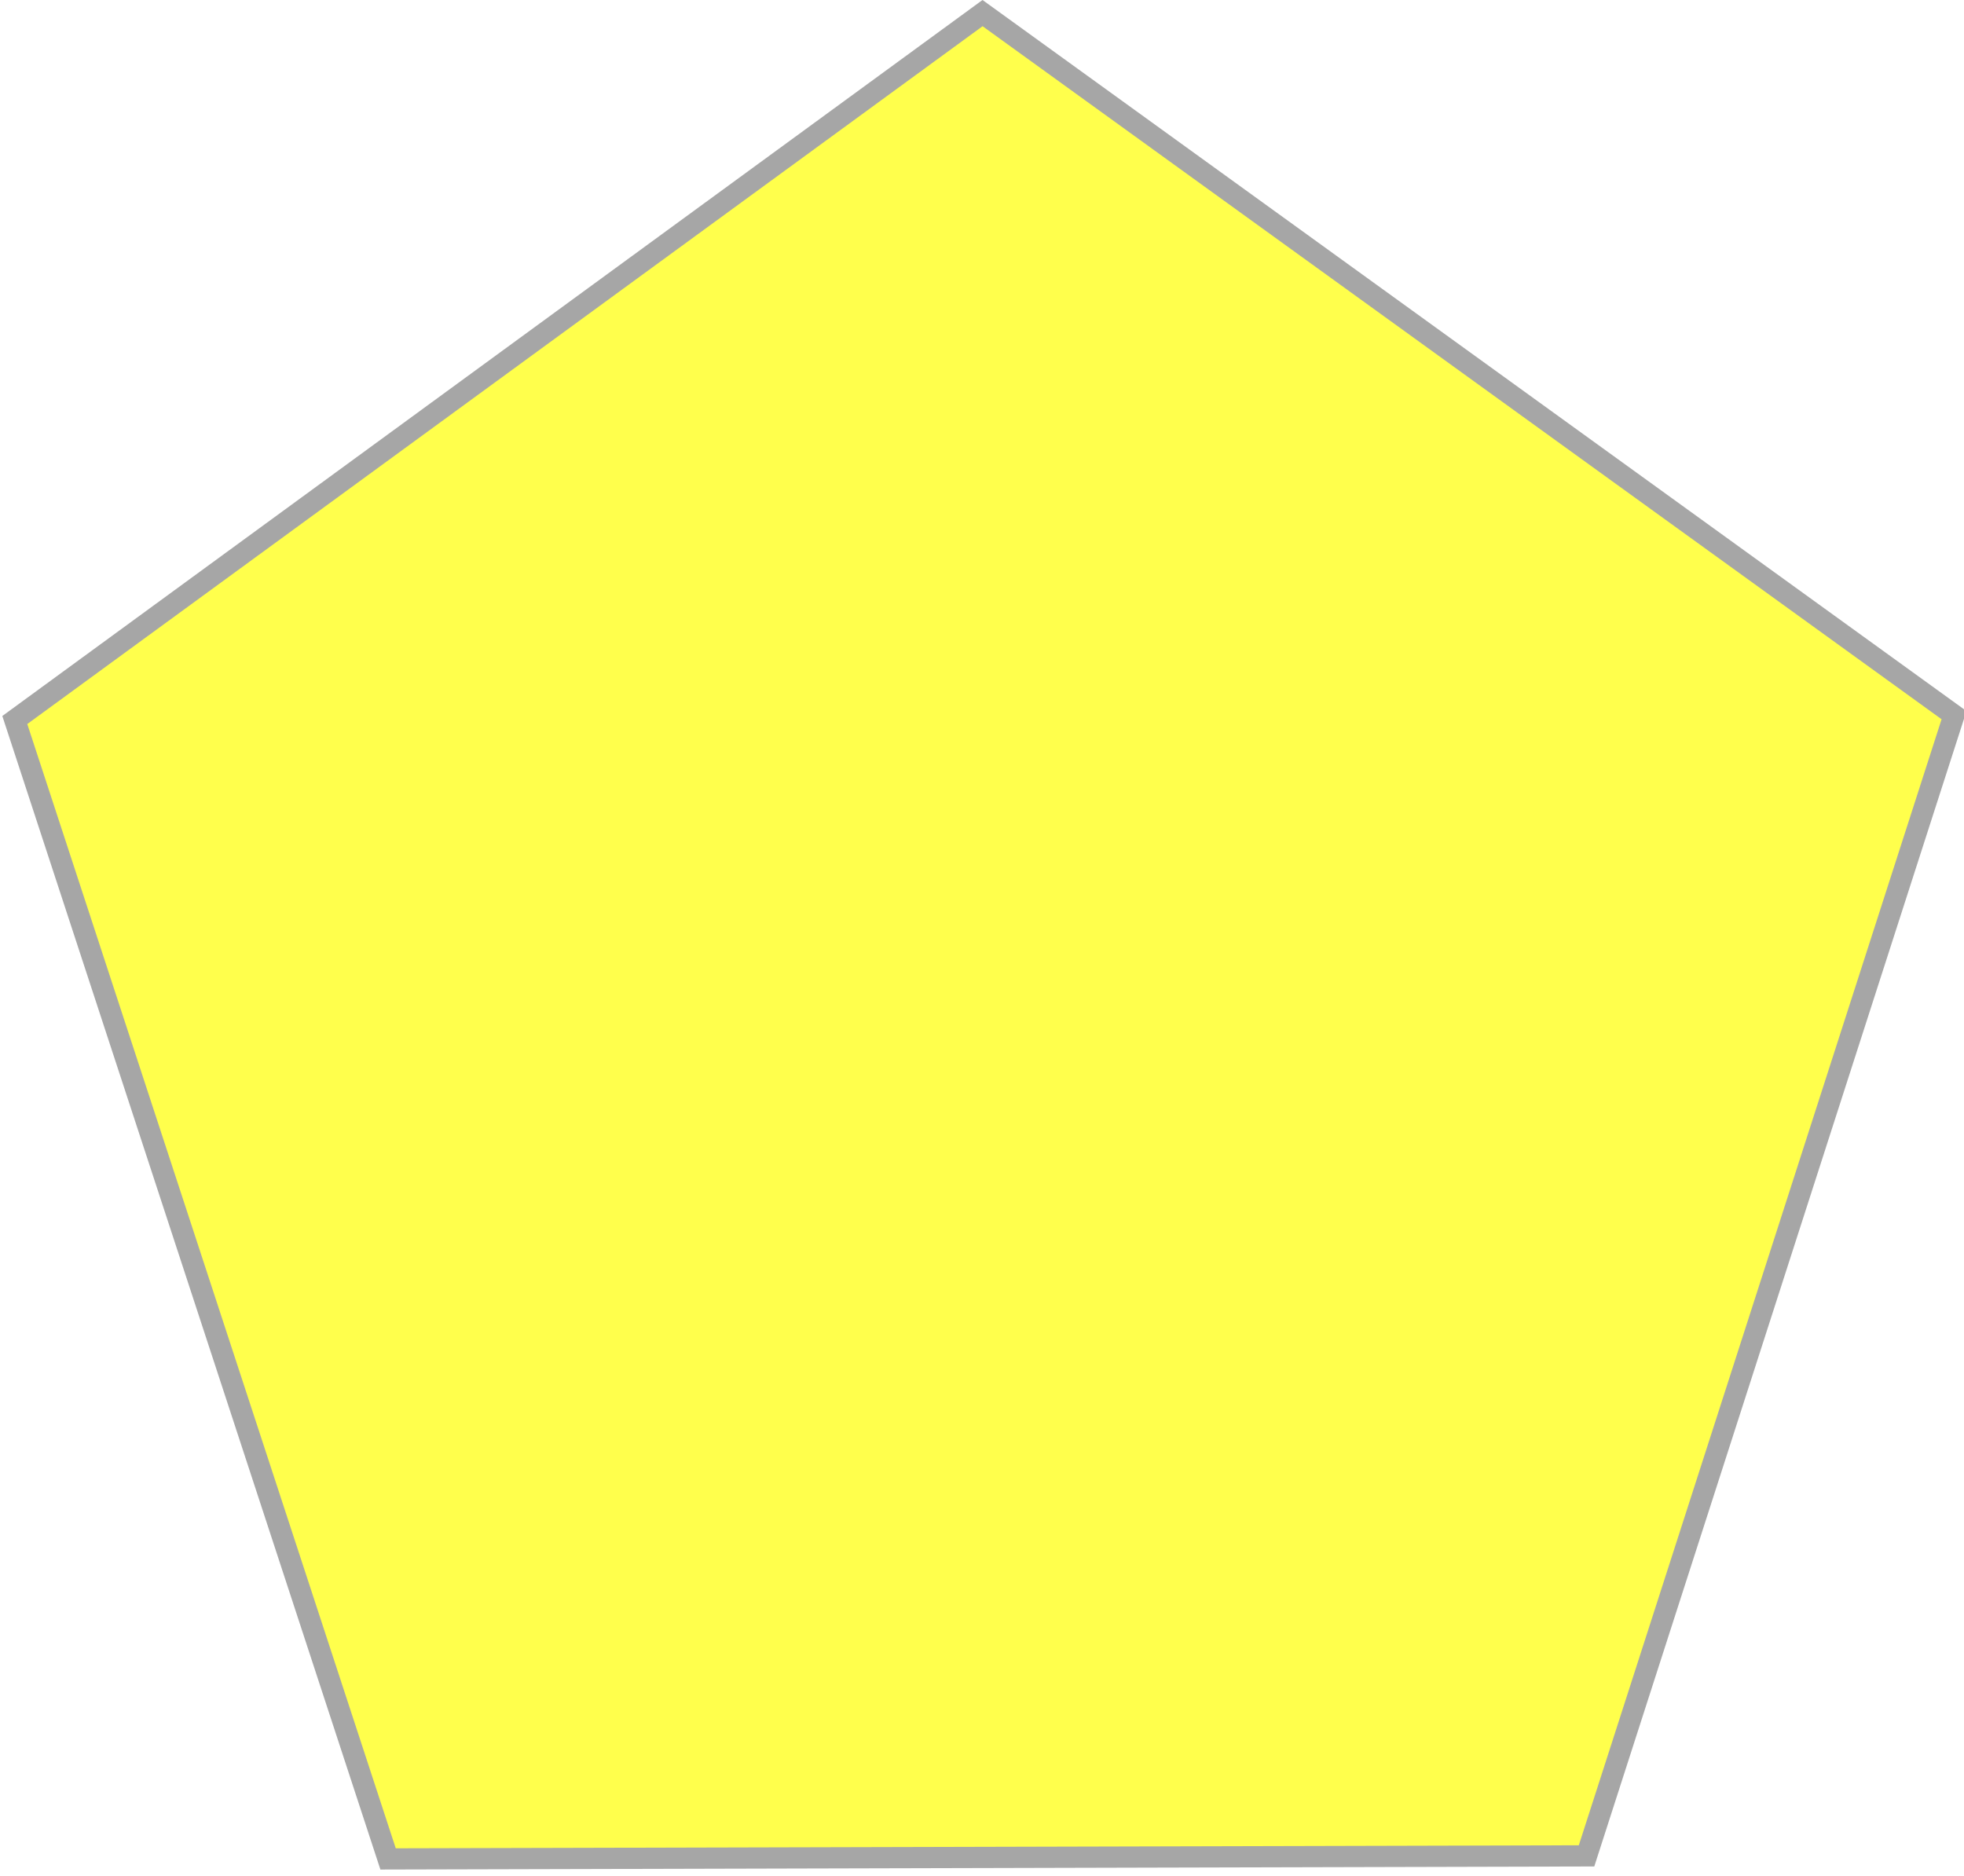
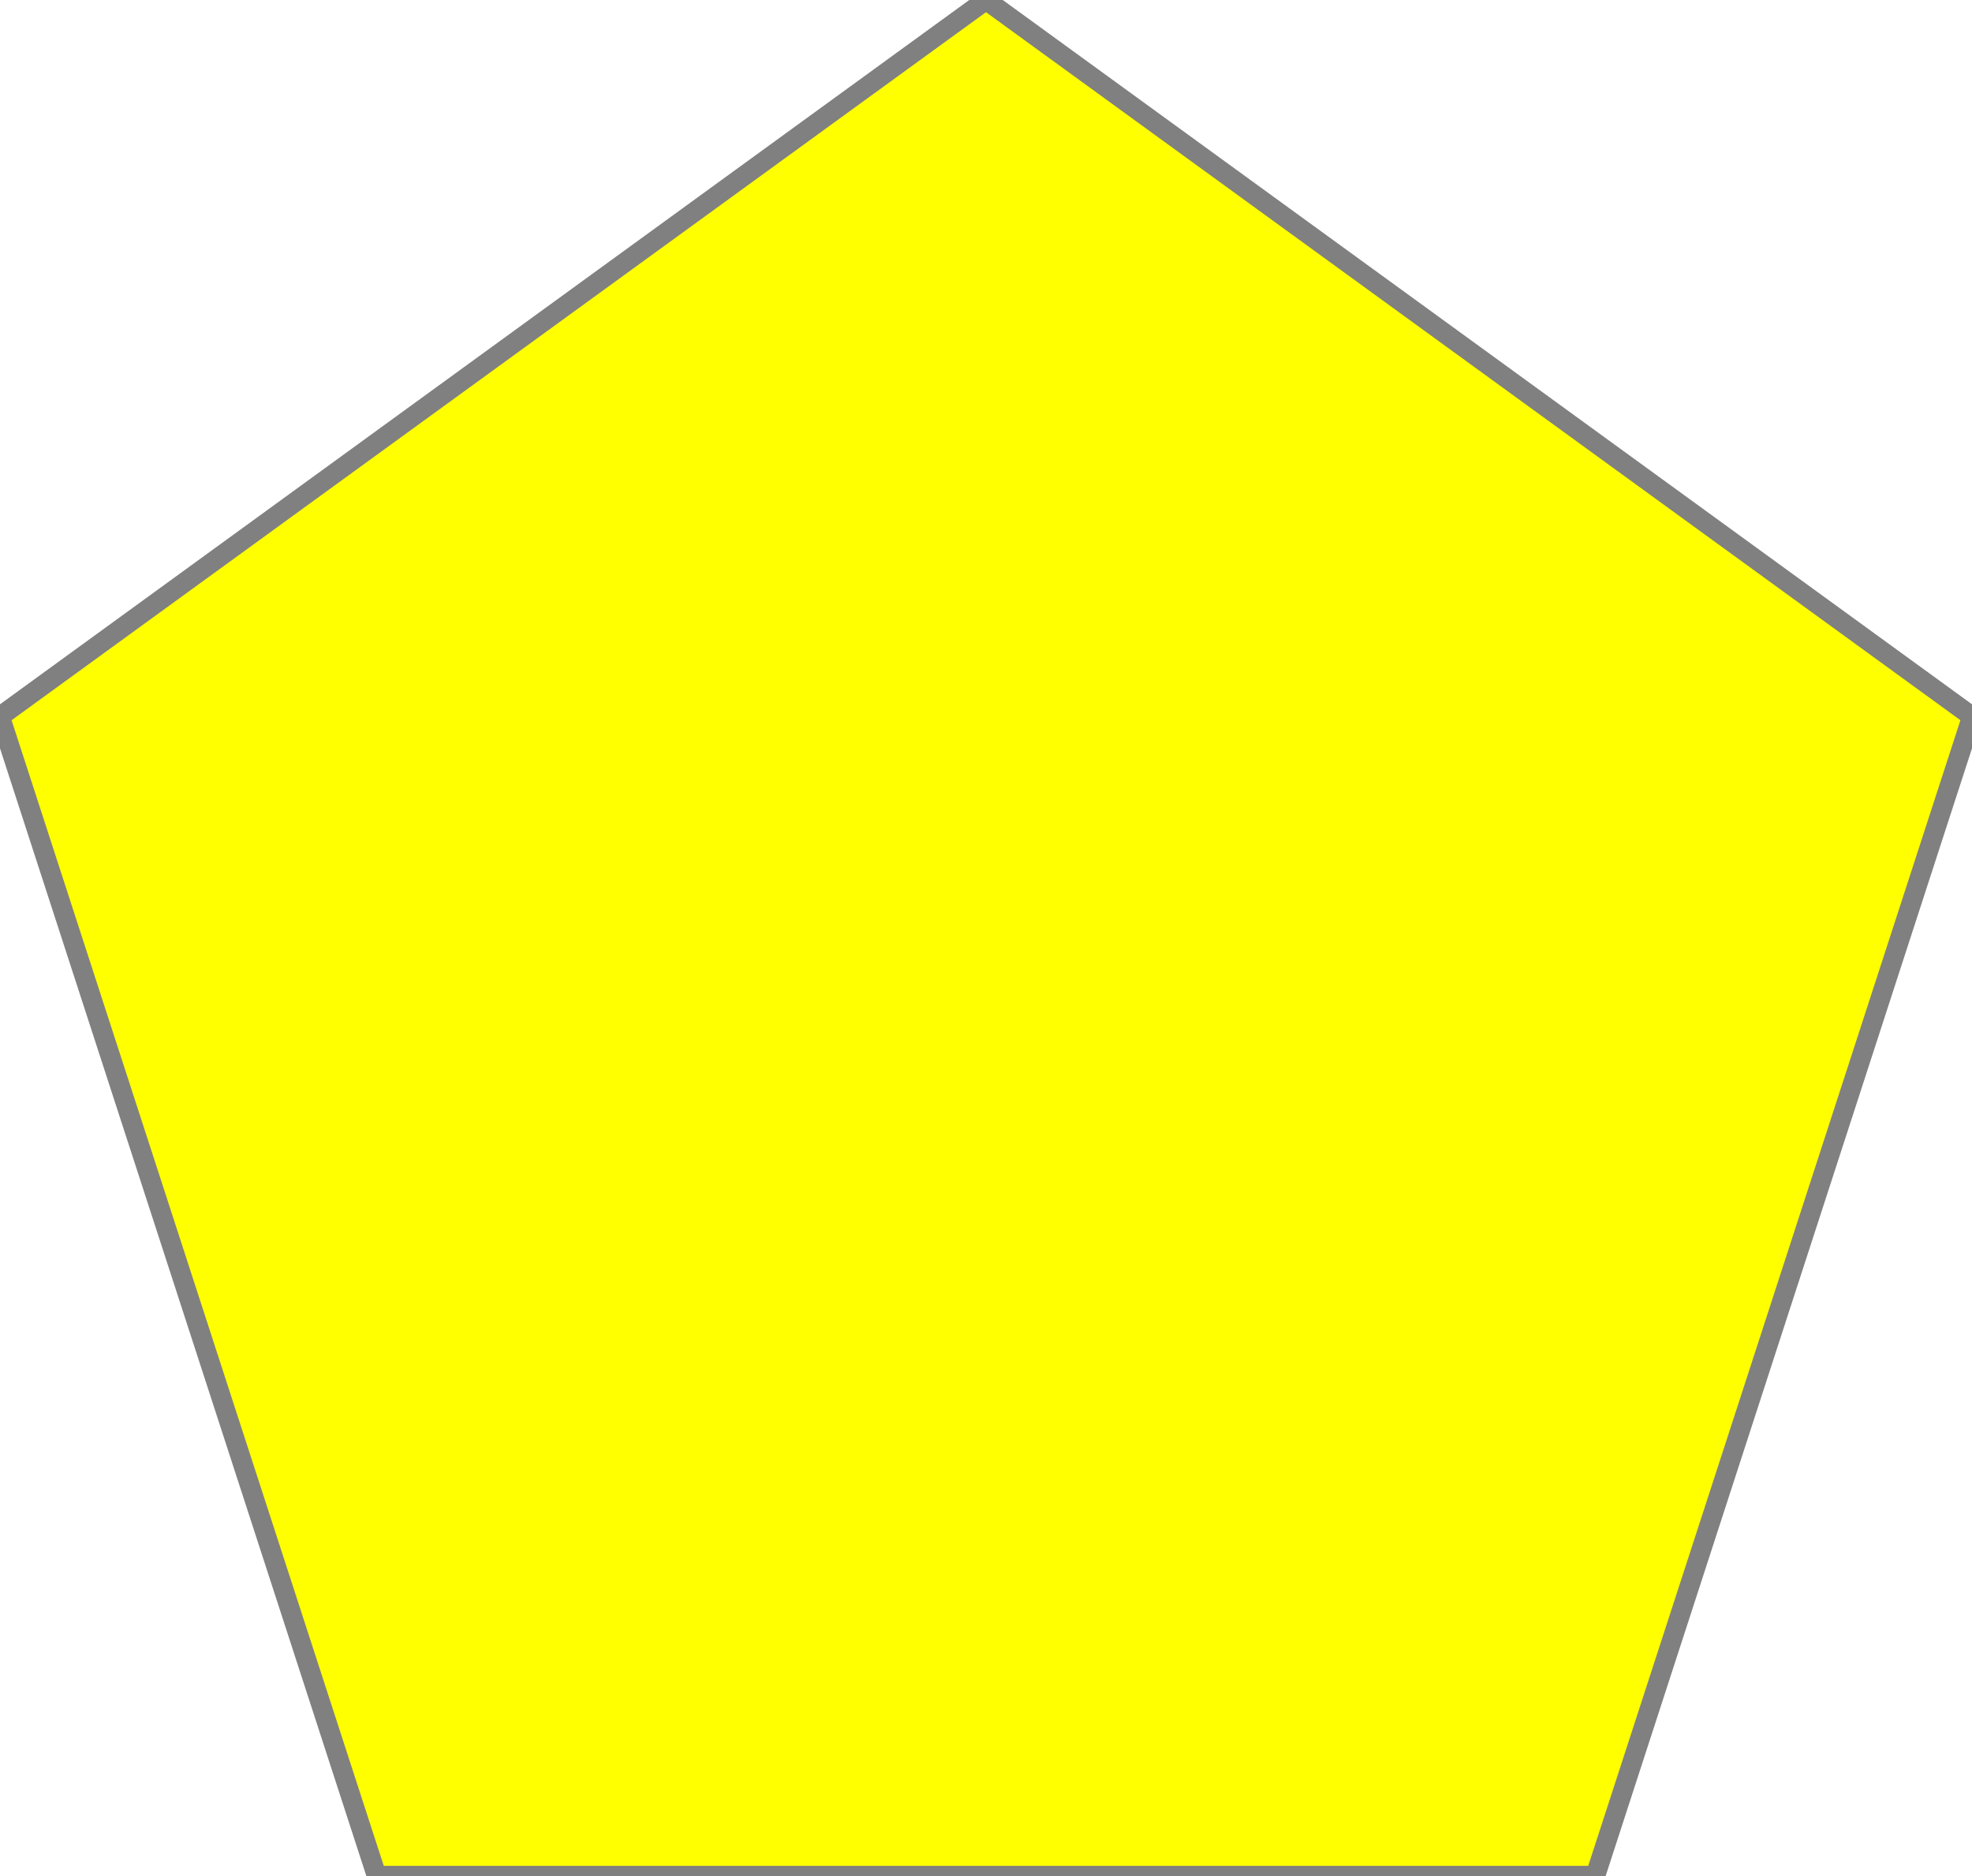
- <svg xmlns="http://www.w3.org/2000/svg" version="1.0" width="92.606" height="88.453" id="svg2780">
-   <defs id="defs8" />
-   <g transform="rotate(0.614806,78649.191,-4703.485)" id="layer1">
-     <path id="path5801" d="m 130.74,930.35 -56.505,0.75 -18.176,-53.51 45.271,-33.82 46.16,32.61 z" style="opacity:0.7;fill:#ffff00;fill-opacity:1;fill-rule:nonzero;stroke:#808080;stroke-width:1" />
+ <svg xmlns="http://www.w3.org/2000/svg" width="1000.868" height="951.882" viewBox="0 0 1000.868 951.882" version="1.1" id="svg61">
+   <defs id="defs58" />
+   <g id="layer1" transform="translate(0.4339883,0.187439)">
+     <path id="path766" style="fill:#ffff00;stroke:#808080;stroke-width:10" d="M 500,-0.187 1000.434,363.399 809.285,951.695 190.715,951.695 -0.434,363.399 Z" />
  </g>
</svg>
